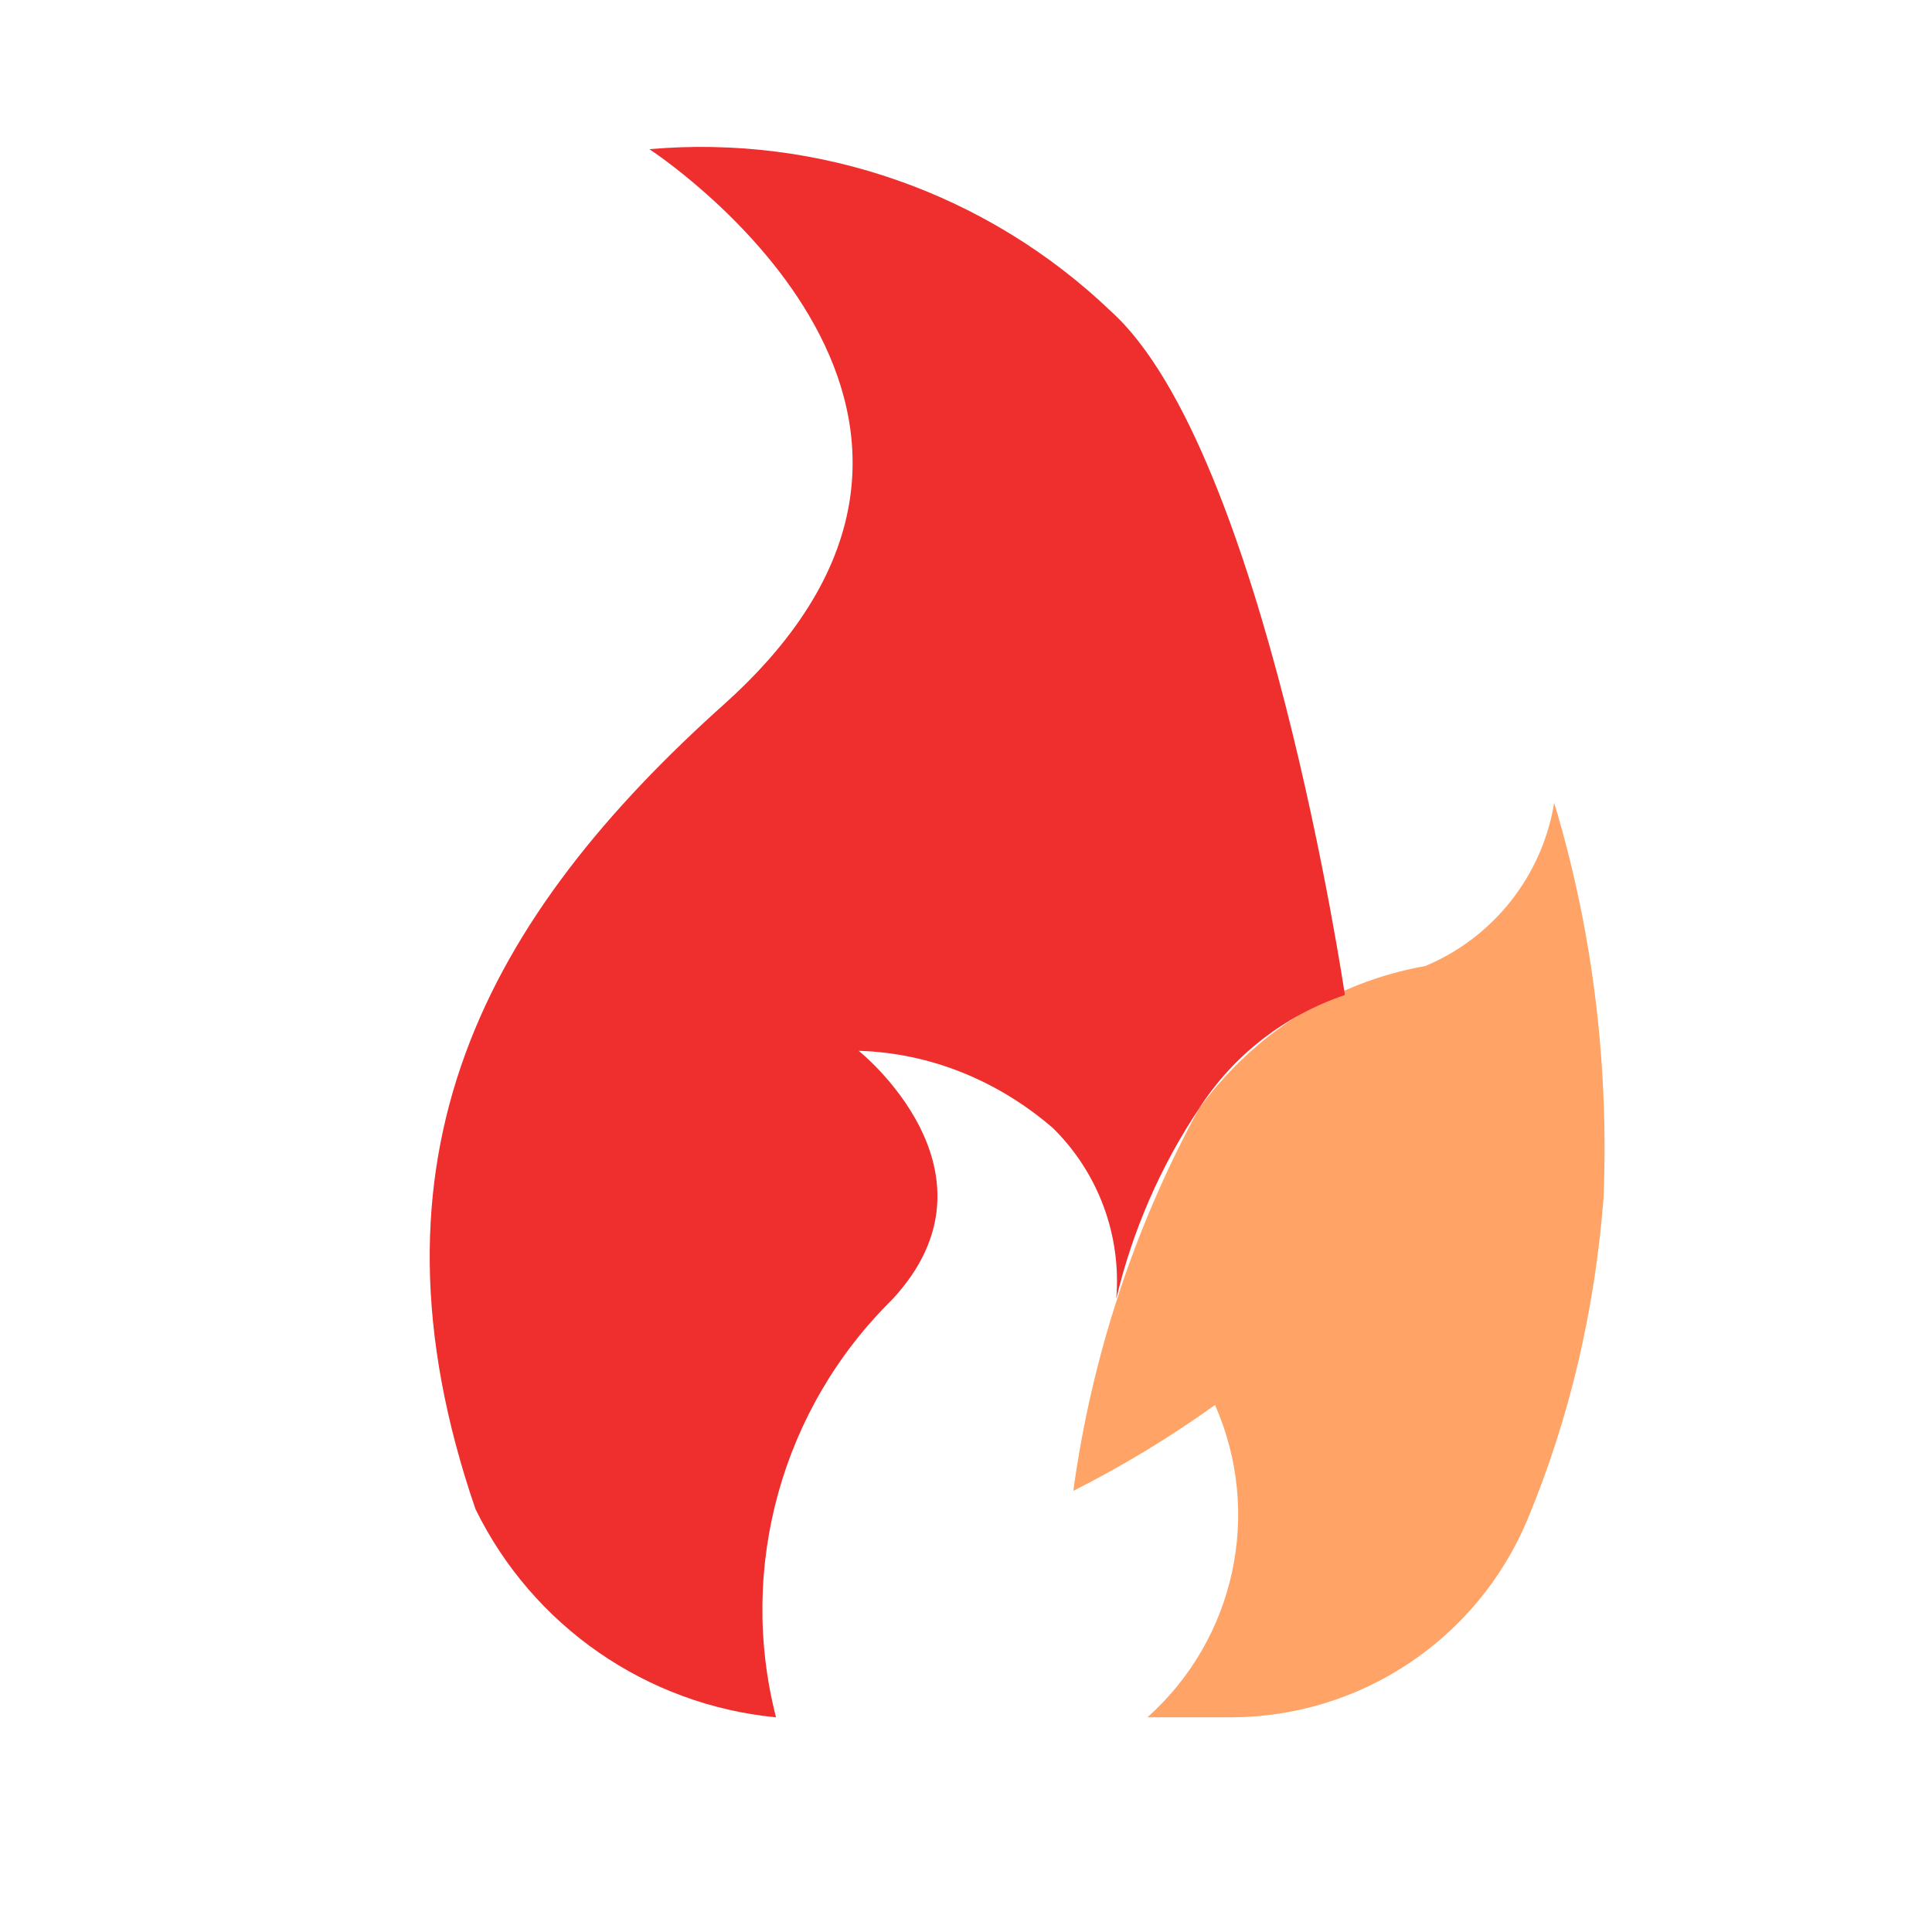
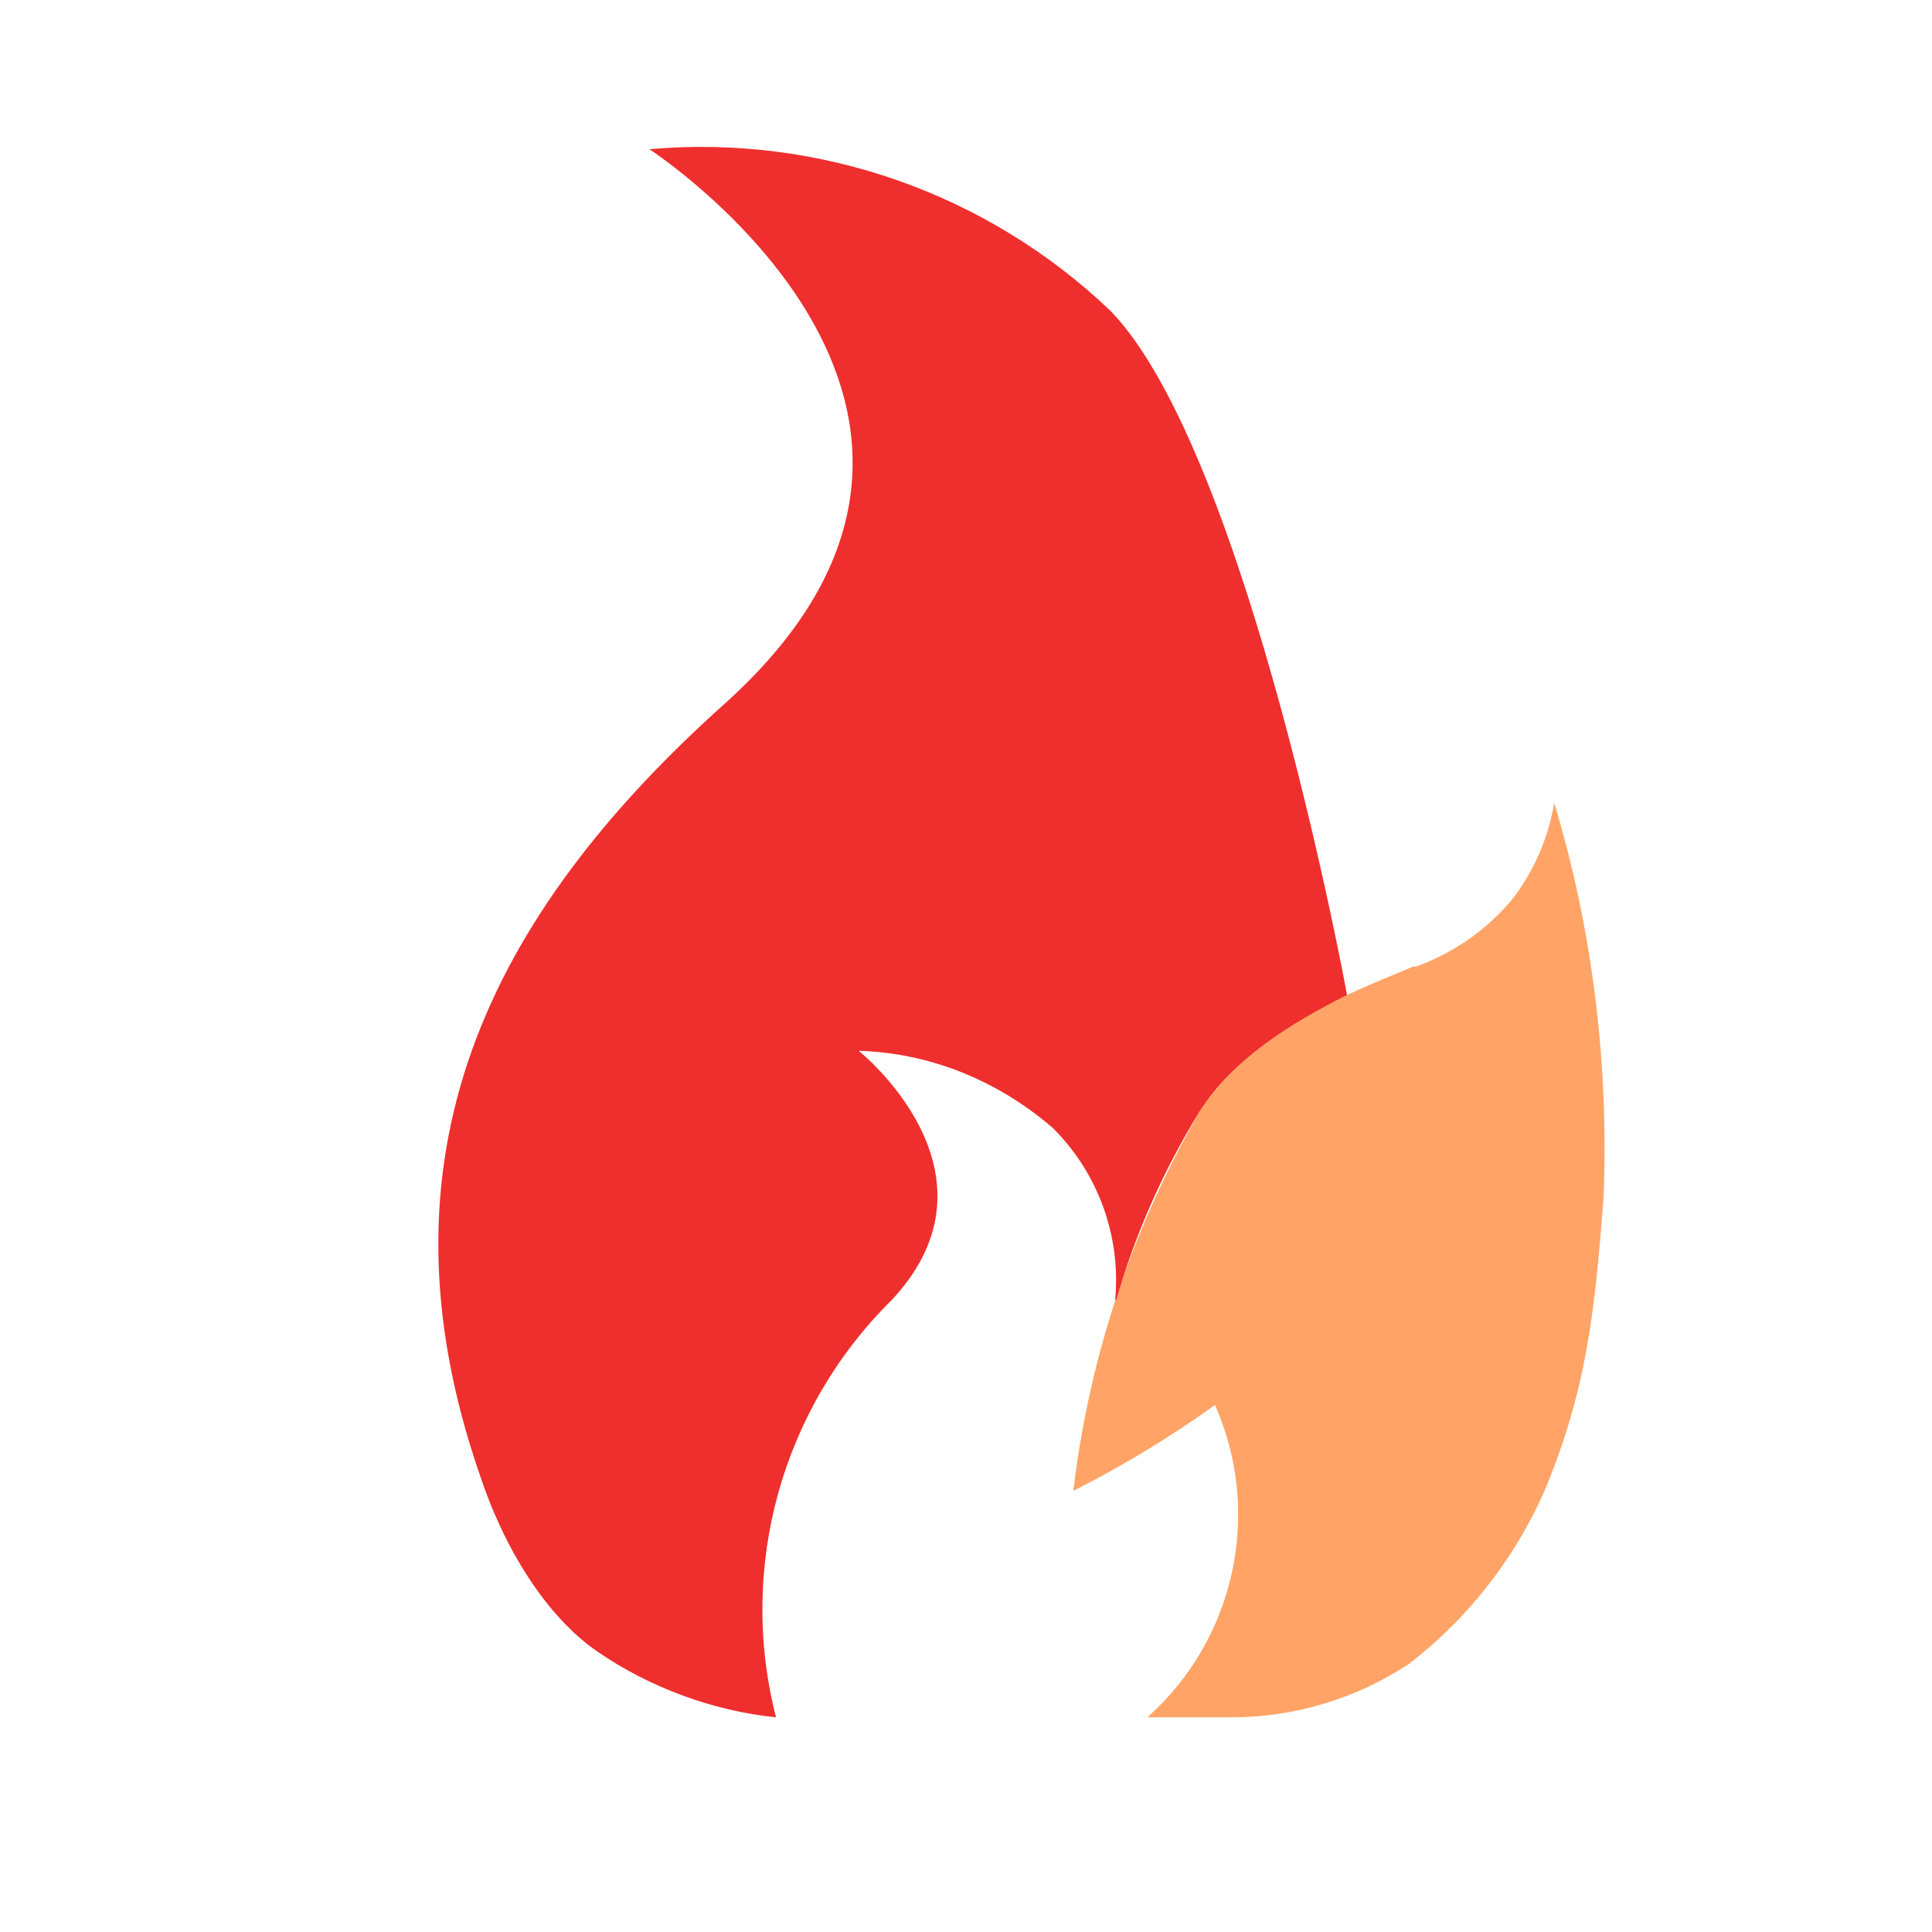
<svg aria-hidden="true" class="svg-icon iconFire" width="18" height="18" viewBox="0 0 18 18">
-   <path opacity=".6" d="M13.28 9c-.85.15-1.6.63-2.11 1.33-.6 1.1-1 2.31-1.17 3.56a10 10 0 0 0 1.32-.8 2.53 2.53 0 0 1-.63 2.91h.78a3 3 0 0 0 2.76-1.84c.4-.96.63-1.97.71-3 .05-1.24-.1-2.49-.46-3.68A2 2 0 0 1 13.28 9z" fill="#FF6700" />
-   <path d="M10.4 12.1c.15-.63.41-1.23.77-1.77.32-.5.8-.87 1.36-1.06 0 0-.75-5.08-2.18-6.37a5.52 5.52 0 0 0-4.3-1.51s3.73 2.42.72 5.15c-2.24 2-3.47 4.23-2.34 7.52A3.49 3.49 0 0 0 7.23 16a4.05 4.05 0 0 1 1.08-3.89C9.42 10.92 8 9.79 8 9.79c.67.02 1.3.28 1.81.72a2 2 0 0 1 .59 1.59z" fill="#EF2E2E" />
+   <path opacity=".6" d="M13.18 9c-.8.33-1.46.6-1.97 1.3A9.21 9.21 0 0 0 10 13.89a10 10 0 0 0 1.32-.8 2.53 2.53 0 0 1-.63 2.91h.78a3 3 0 0 0 1.66-.5 4.15 4.15 0 0 0 1.26-1.61c.4-.96.47-1.7.55-2.73.05-1.24-.1-2.49-.46-3.68a2 2 0 0 1-.4.91 2.1 2.1 0 0 1-.9.62z" fill="#FF6700" />
+   <path d="M10.4 12.11a7.1 7.1 0 0 1 .78-1.76c.3-.47.81-.8 1.37-1.08 0 0-.92-5.04-2.2-6.37a5.52 5.52 0 0 0-4.3-1.51s3.73 2.42.72 5.15c-2.24 2-3.32 4.25-2.3 7.2.23.7.63 1.33 1.1 1.65.48.33 1.07.55 1.66.61a4.05 4.05 0 0 1 1.08-3.89C9.42 10.92 8 9.79 8 9.79c.67.02 1.3.28 1.81.72a2 2 0 0 1 .58 1.6z" fill="#EF2E2E" />
</svg>
